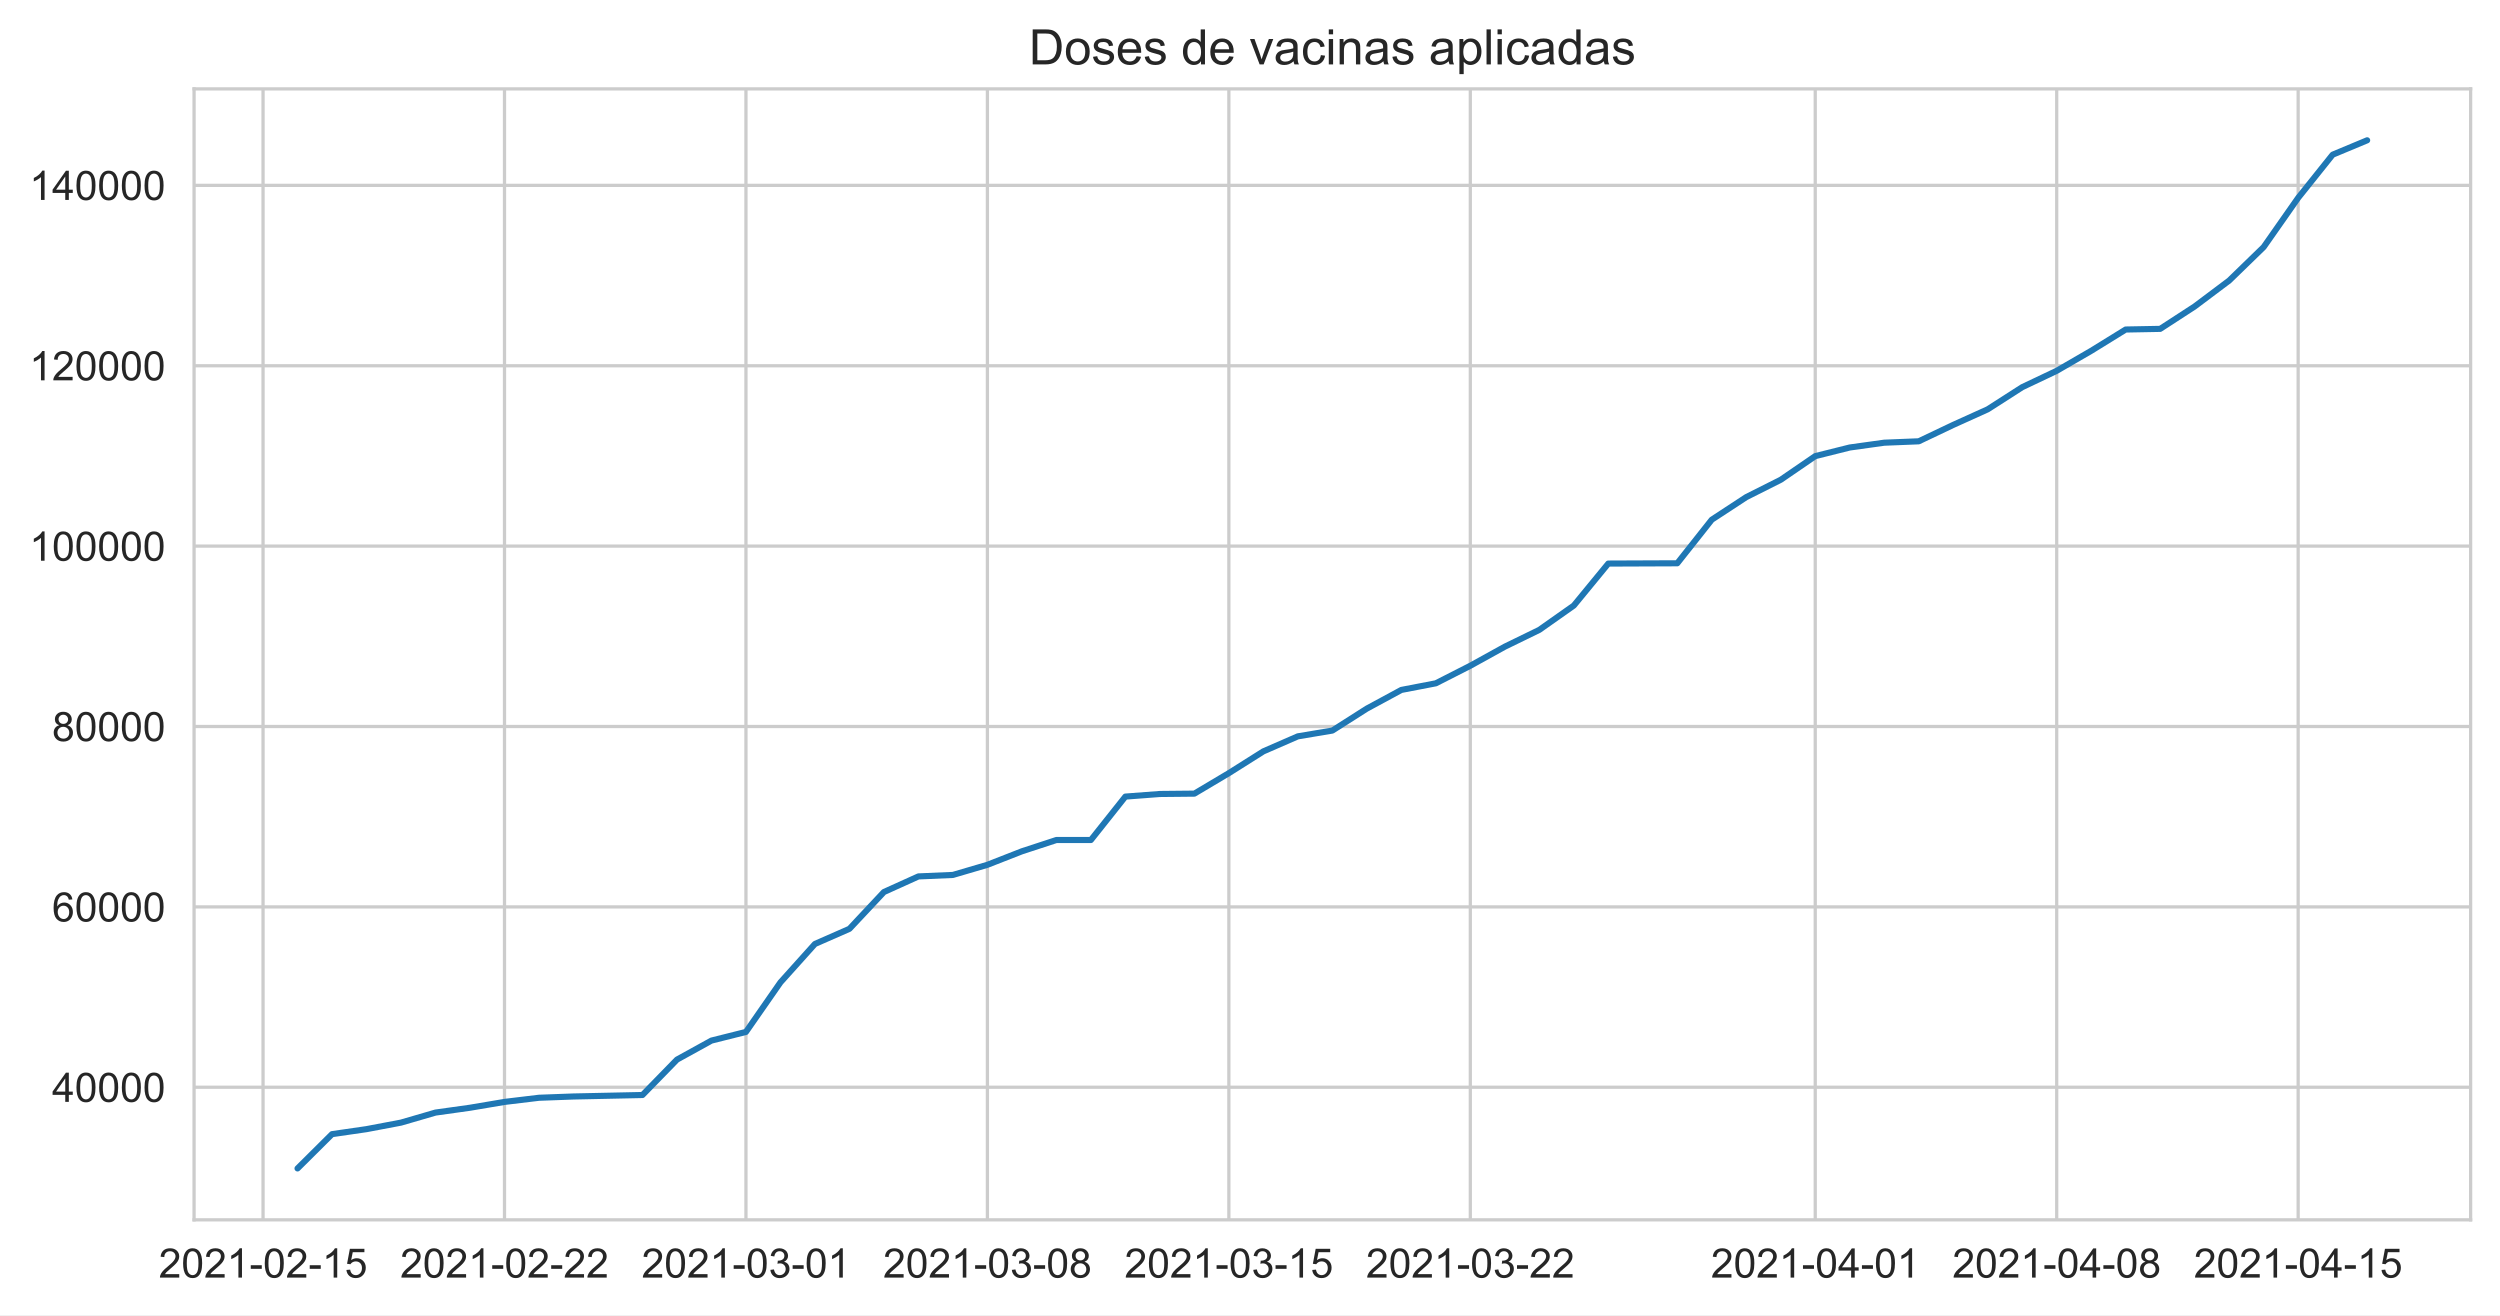
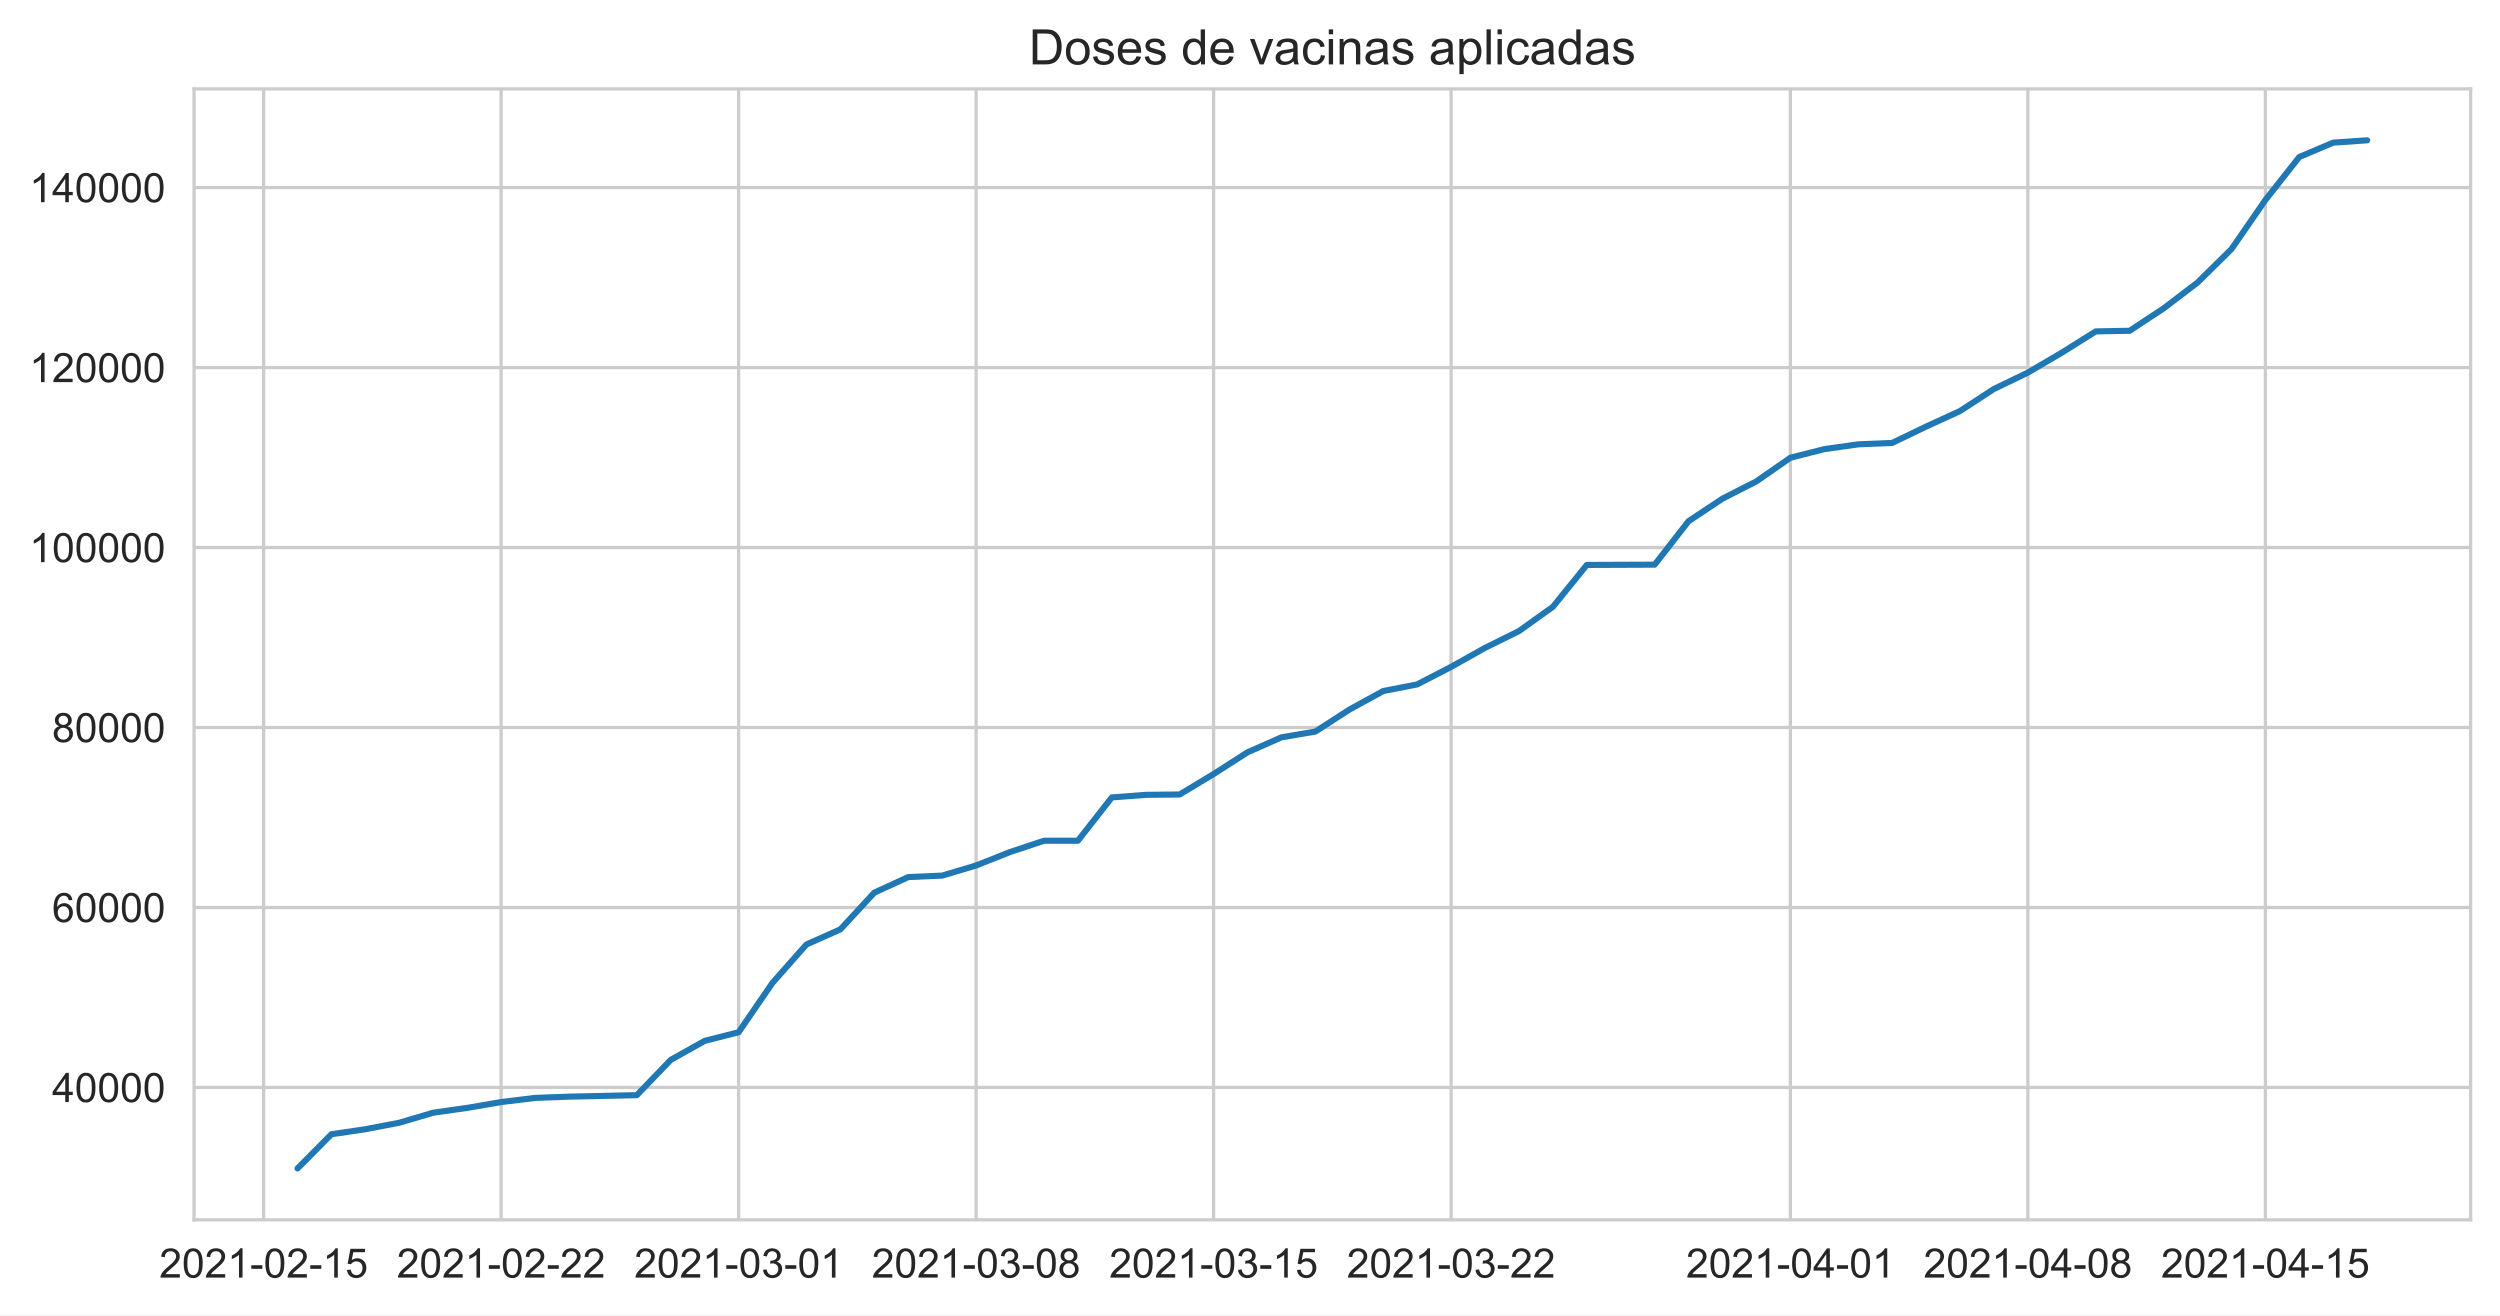
<svg xmlns="http://www.w3.org/2000/svg" xmlns:xlink="http://www.w3.org/1999/xlink" height="322.335pt" version="1.1" viewBox="0 0 612.766 322.335" width="612.766pt">
  <defs>
    <style type="text/css">*{stroke-linecap:butt;stroke-linejoin:round;}</style>
  </defs>
  <g id="figure_1">
    <g id="patch_1">
      <path d="M 0 322.335  L 612.766 322.335  L 612.766 0  L 0 0  z " style="fill:#ffffff;" />
    </g>
    <g id="axes_1">
      <g id="patch_2">
        <path d="M 47.566 298.989  L 605.566 298.989  L 605.566 21.789  L 47.566 21.789  z " style="fill:#ffffff;" />
      </g>
      <g id="matplotlib.axis_1">
        <g id="xtick_1">
          <g id="line2d_1">
-             <path clip-path="url(#p54ae70d348)" d="M 64.475 298.989  L 64.475 21.789  " style="fill:none;stroke:#cccccc;stroke-linecap:round;stroke-width:0.8;" />
+             <path clip-path="url(#pceb623b368)" d="M 64.613 298.989  L 64.613 21.789  " style="fill:none;stroke:#cccccc;stroke-linecap:round;stroke-width:0.8;" />
          </g>
          <g id="text_1">
-             <g style="fill:#262626;" transform="translate(38.90128 313.1472)scale(0.1 -0.1)">
+             <g style="fill:#262626;" transform="translate(39.03988 313.1472)scale(0.1 -0.1)">
              <defs>
                <path d="M 3222 541  L 3222 0  L 194 0  Q 188 203 259 391  Q 375 700 629 1000  Q 884 1300 1366 1694  Q 2113 2306 2375 2664  Q 2638 3022 2638 3341  Q 2638 3675 2398 3904  Q 2159 4134 1775 4134  Q 1369 4134 1125 3890  Q 881 3647 878 3216  L 300 3275  Q 359 3922 746 4261  Q 1134 4600 1788 4600  Q 2447 4600 2831 4234  Q 3216 3869 3216 3328  Q 3216 3053 3103 2787  Q 2991 2522 2730 2228  Q 2469 1934 1863 1422  Q 1356 997 1212 845  Q 1069 694 975 541  L 3222 541  z " id="ArialMT-32" transform="scale(0.015625)" />
                <path d="M 266 2259  Q 266 3072 433 3567  Q 600 4063 929 4331  Q 1259 4600 1759 4600  Q 2128 4600 2406 4451  Q 2684 4303 2865 4023  Q 3047 3744 3150 3342  Q 3253 2941 3253 2259  Q 3253 1453 3087 958  Q 2922 463 2592 192  Q 2263 -78 1759 -78  Q 1097 -78 719 397  Q 266 969 266 2259  z M 844 2259  Q 844 1131 1108 757  Q 1372 384 1759 384  Q 2147 384 2411 759  Q 2675 1134 2675 2259  Q 2675 3391 2411 3762  Q 2147 4134 1753 4134  Q 1366 4134 1134 3806  Q 844 3388 844 2259  z " id="ArialMT-30" transform="scale(0.015625)" />
                <path d="M 2384 0  L 1822 0  L 1822 3584  Q 1619 3391 1289 3197  Q 959 3003 697 2906  L 697 3450  Q 1169 3672 1522 3987  Q 1875 4303 2022 4600  L 2384 4600  L 2384 0  z " id="ArialMT-31" transform="scale(0.015625)" />
                <path d="M 203 1375  L 203 1941  L 1931 1941  L 1931 1375  L 203 1375  z " id="ArialMT-2d" transform="scale(0.015625)" />
                <path d="M 266 1200  L 856 1250  Q 922 819 1161 601  Q 1400 384 1738 384  Q 2144 384 2425 690  Q 2706 997 2706 1503  Q 2706 1984 2436 2262  Q 2166 2541 1728 2541  Q 1456 2541 1237 2417  Q 1019 2294 894 2097  L 366 2166  L 809 4519  L 3088 4519  L 3088 3981  L 1259 3981  L 1013 2750  Q 1425 3038 1878 3038  Q 2478 3038 2890 2622  Q 3303 2206 3303 1553  Q 3303 931 2941 478  Q 2500 -78 1738 -78  Q 1113 -78 717 272  Q 322 622 266 1200  z " id="ArialMT-35" transform="scale(0.015625)" />
              </defs>
              <use xlink:href="#ArialMT-32" />
              <use x="55.615" xlink:href="#ArialMT-30" />
              <use x="111.23" xlink:href="#ArialMT-32" />
              <use x="166.846" xlink:href="#ArialMT-31" />
              <use x="222.461" xlink:href="#ArialMT-2d" />
              <use x="255.762" xlink:href="#ArialMT-30" />
              <use x="311.377" xlink:href="#ArialMT-32" />
              <use x="366.992" xlink:href="#ArialMT-2d" />
              <use x="400.293" xlink:href="#ArialMT-31" />
              <use x="455.908" xlink:href="#ArialMT-35" />
            </g>
          </g>
        </g>
        <g id="xtick_2">
          <g id="line2d_2">
-             <path clip-path="url(#p54ae70d348)" d="M 123.657 298.989  L 123.657 21.789  " style="fill:none;stroke:#cccccc;stroke-linecap:round;stroke-width:0.8;" />
+             <path clip-path="url(#pceb623b368)" d="M 122.825 298.989  L 122.825 21.789  " style="fill:none;stroke:#cccccc;stroke-linecap:round;stroke-width:0.8;" />
          </g>
          <g id="text_2">
-             <g style="fill:#262626;" transform="translate(98.0831 313.1472)scale(0.1 -0.1)">
+             <g style="fill:#262626;" transform="translate(97.2515 313.1472)scale(0.1 -0.1)">
              <use xlink:href="#ArialMT-32" />
              <use x="55.615" xlink:href="#ArialMT-30" />
              <use x="111.23" xlink:href="#ArialMT-32" />
              <use x="166.846" xlink:href="#ArialMT-31" />
              <use x="222.461" xlink:href="#ArialMT-2d" />
              <use x="255.762" xlink:href="#ArialMT-30" />
              <use x="311.377" xlink:href="#ArialMT-32" />
              <use x="366.992" xlink:href="#ArialMT-2d" />
              <use x="400.293" xlink:href="#ArialMT-32" />
              <use x="455.908" xlink:href="#ArialMT-32" />
            </g>
          </g>
        </g>
        <g id="xtick_3">
          <g id="line2d_3">
-             <path clip-path="url(#p54ae70d348)" d="M 182.838 298.989  L 182.838 21.789  " style="fill:none;stroke:#cccccc;stroke-linecap:round;stroke-width:0.8;" />
+             <path clip-path="url(#pceb623b368)" d="M 181.037 298.989  L 181.037 21.789  " style="fill:none;stroke:#cccccc;stroke-linecap:round;stroke-width:0.8;" />
          </g>
          <g id="text_3">
-             <g style="fill:#262626;" transform="translate(157.2649 313.1472)scale(0.1 -0.1)">
+             <g style="fill:#262626;" transform="translate(155.4631 313.1472)scale(0.1 -0.1)">
              <defs>
                <path d="M 269 1209  L 831 1284  Q 928 806 1161 595  Q 1394 384 1728 384  Q 2125 384 2398 659  Q 2672 934 2672 1341  Q 2672 1728 2419 1979  Q 2166 2231 1775 2231  Q 1616 2231 1378 2169  L 1441 2663  Q 1497 2656 1531 2656  Q 1891 2656 2178 2843  Q 2466 3031 2466 3422  Q 2466 3731 2256 3934  Q 2047 4138 1716 4138  Q 1388 4138 1169 3931  Q 950 3725 888 3313  L 325 3413  Q 428 3978 793 4289  Q 1159 4600 1703 4600  Q 2078 4600 2393 4439  Q 2709 4278 2876 4000  Q 3044 3722 3044 3409  Q 3044 3113 2884 2869  Q 2725 2625 2413 2481  Q 2819 2388 3044 2092  Q 3269 1797 3269 1353  Q 3269 753 2831 336  Q 2394 -81 1725 -81  Q 1122 -81 723 278  Q 325 638 269 1209  z " id="ArialMT-33" transform="scale(0.015625)" />
              </defs>
              <use xlink:href="#ArialMT-32" />
              <use x="55.615" xlink:href="#ArialMT-30" />
              <use x="111.23" xlink:href="#ArialMT-32" />
              <use x="166.846" xlink:href="#ArialMT-31" />
              <use x="222.461" xlink:href="#ArialMT-2d" />
              <use x="255.762" xlink:href="#ArialMT-30" />
              <use x="311.377" xlink:href="#ArialMT-33" />
              <use x="366.992" xlink:href="#ArialMT-2d" />
              <use x="400.293" xlink:href="#ArialMT-30" />
              <use x="455.908" xlink:href="#ArialMT-31" />
            </g>
          </g>
        </g>
        <g id="xtick_4">
          <g id="line2d_4">
-             <path clip-path="url(#p54ae70d348)" d="M 242.02 298.989  L 242.02 21.789  " style="fill:none;stroke:#cccccc;stroke-linecap:round;stroke-width:0.8;" />
+             <path clip-path="url(#pceb623b368)" d="M 239.248 298.989  L 239.248 21.789  " style="fill:none;stroke:#cccccc;stroke-linecap:round;stroke-width:0.8;" />
          </g>
          <g id="text_4">
-             <g style="fill:#262626;" transform="translate(216.4467 313.1472)scale(0.1 -0.1)">
+             <g style="fill:#262626;" transform="translate(213.6748 313.1472)scale(0.1 -0.1)">
              <defs>
                <path d="M 1131 2484  Q 781 2613 612 2850  Q 444 3088 444 3419  Q 444 3919 803 4259  Q 1163 4600 1759 4600  Q 2359 4600 2725 4251  Q 3091 3903 3091 3403  Q 3091 3084 2923 2848  Q 2756 2613 2416 2484  Q 2838 2347 3058 2040  Q 3278 1734 3278 1309  Q 3278 722 2862 322  Q 2447 -78 1769 -78  Q 1091 -78 675 323  Q 259 725 259 1325  Q 259 1772 486 2073  Q 713 2375 1131 2484  z M 1019 3438  Q 1019 3113 1228 2906  Q 1438 2700 1772 2700  Q 2097 2700 2305 2904  Q 2513 3109 2513 3406  Q 2513 3716 2298 3927  Q 2084 4138 1766 4138  Q 1444 4138 1231 3931  Q 1019 3725 1019 3438  z M 838 1322  Q 838 1081 952 856  Q 1066 631 1291 507  Q 1516 384 1775 384  Q 2178 384 2440 643  Q 2703 903 2703 1303  Q 2703 1709 2433 1975  Q 2163 2241 1756 2241  Q 1359 2241 1098 1978  Q 838 1716 838 1322  z " id="ArialMT-38" transform="scale(0.015625)" />
              </defs>
              <use xlink:href="#ArialMT-32" />
              <use x="55.615" xlink:href="#ArialMT-30" />
              <use x="111.23" xlink:href="#ArialMT-32" />
              <use x="166.846" xlink:href="#ArialMT-31" />
              <use x="222.461" xlink:href="#ArialMT-2d" />
              <use x="255.762" xlink:href="#ArialMT-30" />
              <use x="311.377" xlink:href="#ArialMT-33" />
              <use x="366.992" xlink:href="#ArialMT-2d" />
              <use x="400.293" xlink:href="#ArialMT-30" />
              <use x="455.908" xlink:href="#ArialMT-38" />
            </g>
          </g>
        </g>
        <g id="xtick_5">
          <g id="line2d_5">
-             <path clip-path="url(#p54ae70d348)" d="M 301.202 298.989  L 301.202 21.789  " style="fill:none;stroke:#cccccc;stroke-linecap:round;stroke-width:0.8;" />
+             <path clip-path="url(#pceb623b368)" d="M 297.46 298.989  L 297.46 21.789  " style="fill:none;stroke:#cccccc;stroke-linecap:round;stroke-width:0.8;" />
          </g>
          <g id="text_5">
-             <g style="fill:#262626;" transform="translate(275.6286 313.1472)scale(0.1 -0.1)">
+             <g style="fill:#262626;" transform="translate(271.8864 313.1472)scale(0.1 -0.1)">
              <use xlink:href="#ArialMT-32" />
              <use x="55.615" xlink:href="#ArialMT-30" />
              <use x="111.23" xlink:href="#ArialMT-32" />
              <use x="166.846" xlink:href="#ArialMT-31" />
              <use x="222.461" xlink:href="#ArialMT-2d" />
              <use x="255.762" xlink:href="#ArialMT-30" />
              <use x="311.377" xlink:href="#ArialMT-33" />
              <use x="366.992" xlink:href="#ArialMT-2d" />
              <use x="400.293" xlink:href="#ArialMT-31" />
              <use x="455.908" xlink:href="#ArialMT-35" />
            </g>
          </g>
        </g>
        <g id="xtick_6">
          <g id="line2d_6">
-             <path clip-path="url(#p54ae70d348)" d="M 360.384 298.989  L 360.384 21.789  " style="fill:none;stroke:#cccccc;stroke-linecap:round;stroke-width:0.8;" />
+             <path clip-path="url(#pceb623b368)" d="M 355.671 298.989  L 355.671 21.789  " style="fill:none;stroke:#cccccc;stroke-linecap:round;stroke-width:0.8;" />
          </g>
          <g id="text_6">
-             <g style="fill:#262626;" transform="translate(334.8104 313.1472)scale(0.1 -0.1)">
+             <g style="fill:#262626;" transform="translate(330.098 313.1472)scale(0.1 -0.1)">
              <use xlink:href="#ArialMT-32" />
              <use x="55.615" xlink:href="#ArialMT-30" />
              <use x="111.23" xlink:href="#ArialMT-32" />
              <use x="166.846" xlink:href="#ArialMT-31" />
              <use x="222.461" xlink:href="#ArialMT-2d" />
              <use x="255.762" xlink:href="#ArialMT-30" />
              <use x="311.377" xlink:href="#ArialMT-33" />
              <use x="366.992" xlink:href="#ArialMT-2d" />
              <use x="400.293" xlink:href="#ArialMT-32" />
              <use x="455.908" xlink:href="#ArialMT-32" />
            </g>
          </g>
        </g>
        <g id="xtick_7">
          <g id="line2d_7">
-             <path clip-path="url(#p54ae70d348)" d="M 444.929 298.989  L 444.929 21.789  " style="fill:none;stroke:#cccccc;stroke-linecap:round;stroke-width:0.8;" />
+             <path clip-path="url(#pceb623b368)" d="M 438.831 298.989  L 438.831 21.789  " style="fill:none;stroke:#cccccc;stroke-linecap:round;stroke-width:0.8;" />
          </g>
          <g id="text_7">
-             <g style="fill:#262626;" transform="translate(419.3558 313.1472)scale(0.1 -0.1)">
+             <g style="fill:#262626;" transform="translate(413.2575 313.1472)scale(0.1 -0.1)">
              <defs>
                <path d="M 2069 0  L 2069 1097  L 81 1097  L 81 1613  L 2172 4581  L 2631 4581  L 2631 1613  L 3250 1613  L 3250 1097  L 2631 1097  L 2631 0  L 2069 0  z M 2069 1613  L 2069 3678  L 634 1613  L 2069 1613  z " id="ArialMT-34" transform="scale(0.015625)" />
              </defs>
              <use xlink:href="#ArialMT-32" />
              <use x="55.615" xlink:href="#ArialMT-30" />
              <use x="111.23" xlink:href="#ArialMT-32" />
              <use x="166.846" xlink:href="#ArialMT-31" />
              <use x="222.461" xlink:href="#ArialMT-2d" />
              <use x="255.762" xlink:href="#ArialMT-30" />
              <use x="311.377" xlink:href="#ArialMT-34" />
              <use x="366.992" xlink:href="#ArialMT-2d" />
              <use x="400.293" xlink:href="#ArialMT-30" />
              <use x="455.908" xlink:href="#ArialMT-31" />
            </g>
          </g>
        </g>
        <g id="xtick_8">
          <g id="line2d_8">
-             <path clip-path="url(#p54ae70d348)" d="M 504.111 298.989  L 504.111 21.789  " style="fill:none;stroke:#cccccc;stroke-linecap:round;stroke-width:0.8;" />
+             <path clip-path="url(#pceb623b368)" d="M 497.043 298.989  L 497.043 21.789  " style="fill:none;stroke:#cccccc;stroke-linecap:round;stroke-width:0.8;" />
          </g>
          <g id="text_8">
-             <g style="fill:#262626;" transform="translate(478.5376 313.1472)scale(0.1 -0.1)">
+             <g style="fill:#262626;" transform="translate(471.4691 313.1472)scale(0.1 -0.1)">
              <use xlink:href="#ArialMT-32" />
              <use x="55.615" xlink:href="#ArialMT-30" />
              <use x="111.23" xlink:href="#ArialMT-32" />
              <use x="166.846" xlink:href="#ArialMT-31" />
              <use x="222.461" xlink:href="#ArialMT-2d" />
              <use x="255.762" xlink:href="#ArialMT-30" />
              <use x="311.377" xlink:href="#ArialMT-34" />
              <use x="366.992" xlink:href="#ArialMT-2d" />
              <use x="400.293" xlink:href="#ArialMT-30" />
              <use x="455.908" xlink:href="#ArialMT-38" />
            </g>
          </g>
        </g>
        <g id="xtick_9">
          <g id="line2d_9">
-             <path clip-path="url(#p54ae70d348)" d="M 563.293 298.989  L 563.293 21.789  " style="fill:none;stroke:#cccccc;stroke-linecap:round;stroke-width:0.8;" />
+             <path clip-path="url(#pceb623b368)" d="M 555.254 298.989  L 555.254 21.789  " style="fill:none;stroke:#cccccc;stroke-linecap:round;stroke-width:0.8;" />
          </g>
          <g id="text_9">
-             <g style="fill:#262626;" transform="translate(537.7195 313.1472)scale(0.1 -0.1)">
+             <g style="fill:#262626;" transform="translate(529.6807 313.1472)scale(0.1 -0.1)">
              <use xlink:href="#ArialMT-32" />
              <use x="55.615" xlink:href="#ArialMT-30" />
              <use x="111.23" xlink:href="#ArialMT-32" />
              <use x="166.846" xlink:href="#ArialMT-31" />
              <use x="222.461" xlink:href="#ArialMT-2d" />
              <use x="255.762" xlink:href="#ArialMT-30" />
              <use x="311.377" xlink:href="#ArialMT-34" />
              <use x="366.992" xlink:href="#ArialMT-2d" />
              <use x="400.293" xlink:href="#ArialMT-31" />
              <use x="455.908" xlink:href="#ArialMT-35" />
            </g>
          </g>
        </g>
      </g>
      <g id="matplotlib.axis_2">
        <g id="ytick_1">
          <g id="line2d_10">
-             <path clip-path="url(#p54ae70d348)" d="M 47.566 266.494  L 605.566 266.494  " style="fill:none;stroke:#cccccc;stroke-linecap:round;stroke-width:0.8;" />
+             <path clip-path="url(#pceb623b368)" d="M 47.566 266.539  L 605.566 266.539  " style="fill:none;stroke:#cccccc;stroke-linecap:round;stroke-width:0.8;" />
          </g>
          <g id="text_10">
-             <g style="fill:#262626;" transform="translate(12.76094 270.0727)scale(0.1 -0.1)">
+             <g style="fill:#262626;" transform="translate(12.76094 270.1178)scale(0.1 -0.1)">
              <use xlink:href="#ArialMT-34" />
              <use x="55.615" xlink:href="#ArialMT-30" />
              <use x="111.23" xlink:href="#ArialMT-30" />
              <use x="166.846" xlink:href="#ArialMT-30" />
              <use x="222.461" xlink:href="#ArialMT-30" />
            </g>
          </g>
        </g>
        <g id="ytick_2">
          <g id="line2d_11">
-             <path clip-path="url(#p54ae70d348)" d="M 47.566 222.281  L 605.566 222.281  " style="fill:none;stroke:#cccccc;stroke-linecap:round;stroke-width:0.8;" />
+             <path clip-path="url(#pceb623b368)" d="M 47.566 222.427  L 605.566 222.427  " style="fill:none;stroke:#cccccc;stroke-linecap:round;stroke-width:0.8;" />
          </g>
          <g id="text_11">
-             <g style="fill:#262626;" transform="translate(12.76094 225.8602)scale(0.1 -0.1)">
+             <g style="fill:#262626;" transform="translate(12.76094 226.0055)scale(0.1 -0.1)">
              <defs>
                <path d="M 3184 3459  L 2625 3416  Q 2550 3747 2413 3897  Q 2184 4138 1850 4138  Q 1581 4138 1378 3988  Q 1113 3794 959 3422  Q 806 3050 800 2363  Q 1003 2672 1297 2822  Q 1591 2972 1913 2972  Q 2475 2972 2870 2558  Q 3266 2144 3266 1488  Q 3266 1056 3080 686  Q 2894 316 2569 119  Q 2244 -78 1831 -78  Q 1128 -78 684 439  Q 241 956 241 2144  Q 241 3472 731 4075  Q 1159 4600 1884 4600  Q 2425 4600 2770 4297  Q 3116 3994 3184 3459  z M 888 1484  Q 888 1194 1011 928  Q 1134 663 1356 523  Q 1578 384 1822 384  Q 2178 384 2434 671  Q 2691 959 2691 1453  Q 2691 1928 2437 2201  Q 2184 2475 1800 2475  Q 1419 2475 1153 2201  Q 888 1928 888 1484  z " id="ArialMT-36" transform="scale(0.015625)" />
              </defs>
              <use xlink:href="#ArialMT-36" />
              <use x="55.615" xlink:href="#ArialMT-30" />
              <use x="111.23" xlink:href="#ArialMT-30" />
              <use x="166.846" xlink:href="#ArialMT-30" />
              <use x="222.461" xlink:href="#ArialMT-30" />
            </g>
          </g>
        </g>
        <g id="ytick_3">
          <g id="line2d_12">
-             <path clip-path="url(#p54ae70d348)" d="M 47.566 178.069  L 605.566 178.069  " style="fill:none;stroke:#cccccc;stroke-linecap:round;stroke-width:0.8;" />
+             <path clip-path="url(#pceb623b368)" d="M 47.566 178.314  L 605.566 178.314  " style="fill:none;stroke:#cccccc;stroke-linecap:round;stroke-width:0.8;" />
          </g>
          <g id="text_12">
-             <g style="fill:#262626;" transform="translate(12.76094 181.6477)scale(0.1 -0.1)">
+             <g style="fill:#262626;" transform="translate(12.76094 181.8933)scale(0.1 -0.1)">
              <use xlink:href="#ArialMT-38" />
              <use x="55.615" xlink:href="#ArialMT-30" />
              <use x="111.23" xlink:href="#ArialMT-30" />
              <use x="166.846" xlink:href="#ArialMT-30" />
              <use x="222.461" xlink:href="#ArialMT-30" />
            </g>
          </g>
        </g>
        <g id="ytick_4">
          <g id="line2d_13">
-             <path clip-path="url(#p54ae70d348)" d="M 47.566 133.856  L 605.566 133.856  " style="fill:none;stroke:#cccccc;stroke-linecap:round;stroke-width:0.8;" />
+             <path clip-path="url(#pceb623b368)" d="M 47.566 134.202  L 605.566 134.202  " style="fill:none;stroke:#cccccc;stroke-linecap:round;stroke-width:0.8;" />
          </g>
          <g id="text_13">
-             <g style="fill:#262626;" transform="translate(7.2 137.4353)scale(0.1 -0.1)">
+             <g style="fill:#262626;" transform="translate(7.2 137.781)scale(0.1 -0.1)">
              <use xlink:href="#ArialMT-31" />
              <use x="55.615" xlink:href="#ArialMT-30" />
              <use x="111.23" xlink:href="#ArialMT-30" />
              <use x="166.846" xlink:href="#ArialMT-30" />
              <use x="222.461" xlink:href="#ArialMT-30" />
              <use x="278.076" xlink:href="#ArialMT-30" />
            </g>
          </g>
        </g>
        <g id="ytick_5">
          <g id="line2d_14">
-             <path clip-path="url(#p54ae70d348)" d="M 47.566 89.644  L 605.566 89.644  " style="fill:none;stroke:#cccccc;stroke-linecap:round;stroke-width:0.8;" />
+             <path clip-path="url(#pceb623b368)" d="M 47.566 90.09  L 605.566 90.09  " style="fill:none;stroke:#cccccc;stroke-linecap:round;stroke-width:0.8;" />
          </g>
          <g id="text_14">
-             <g style="fill:#262626;" transform="translate(7.2 93.22281)scale(0.1 -0.1)">
+             <g style="fill:#262626;" transform="translate(7.2 93.66881)scale(0.1 -0.1)">
              <use xlink:href="#ArialMT-31" />
              <use x="55.615" xlink:href="#ArialMT-32" />
              <use x="111.23" xlink:href="#ArialMT-30" />
              <use x="166.846" xlink:href="#ArialMT-30" />
              <use x="222.461" xlink:href="#ArialMT-30" />
              <use x="278.076" xlink:href="#ArialMT-30" />
            </g>
          </g>
        </g>
        <g id="ytick_6">
          <g id="line2d_15">
-             <path clip-path="url(#p54ae70d348)" d="M 47.566 45.431  L 605.566 45.431  " style="fill:none;stroke:#cccccc;stroke-linecap:round;stroke-width:0.8;" />
+             <path clip-path="url(#pceb623b368)" d="M 47.566 45.978  L 605.566 45.978  " style="fill:none;stroke:#cccccc;stroke-linecap:round;stroke-width:0.8;" />
          </g>
          <g id="text_15">
-             <g style="fill:#262626;" transform="translate(7.2 49.01034)scale(0.1 -0.1)">
+             <g style="fill:#262626;" transform="translate(7.2 49.55657)scale(0.1 -0.1)">
              <use xlink:href="#ArialMT-31" />
              <use x="55.615" xlink:href="#ArialMT-34" />
              <use x="111.23" xlink:href="#ArialMT-30" />
              <use x="166.846" xlink:href="#ArialMT-30" />
              <use x="222.461" xlink:href="#ArialMT-30" />
              <use x="278.076" xlink:href="#ArialMT-30" />
            </g>
          </g>
        </g>
      </g>
      <g id="line2d_16">
-         <path clip-path="url(#p54ae70d348)" d="M 72.929 286.389  L 81.384 277.985  L 89.838 276.76  L 98.293 275.159  L 106.747 272.697  L 115.202 271.514  L 123.657 270.086  L 132.111 269.069  L 140.566 268.755  L 157.475 268.393  L 165.929 259.718  L 174.384 255.052  L 182.838 252.932  L 191.293 240.784  L 199.747 231.369  L 208.202 227.66  L 216.657 218.636  L 225.111 214.816  L 233.566 214.451  L 242.02 211.967  L 250.475 208.659  L 258.929 205.89  L 267.384 205.89  L 275.838 195.25  L 284.293 194.611  L 292.747 194.525  L 301.202 189.5  L 309.657 184.166  L 318.111 180.481  L 326.566 179.066  L 335.02 173.683  L 343.475 169.107  L 351.929 167.482  L 360.384 163.178  L 368.838 158.505  L 377.293 154.384  L 385.747 148.427  L 394.202 138.134  L 411.111 138.065  L 419.566 127.381  L 428.02 121.846  L 436.475 117.593  L 444.929 111.799  L 453.384 109.685  L 461.838 108.507  L 470.293 108.167  L 478.747 104.146  L 487.202 100.323  L 495.657 94.899  L 504.111 90.884  L 512.566 85.988  L 521.02 80.766  L 529.475 80.607  L 537.929 75.113  L 546.384 68.765  L 554.838 60.557  L 563.293 48.493  L 571.747 37.915  L 580.202 34.389  L 580.202 34.389  " style="fill:none;stroke:#1f77b4;stroke-linecap:round;stroke-width:1.5;" />
+         <path clip-path="url(#pceb623b368)" d="M 72.929 286.389  L 81.245 278.004  L 89.561 276.782  L 97.877 275.185  L 106.193 272.728  L 114.509 271.548  L 122.825 270.123  L 131.141 269.108  L 139.457 268.795  L 156.089 268.433  L 164.405 259.779  L 172.721 255.123  L 181.037 253.007  L 189.353 240.888  L 197.668 231.494  L 205.984 227.793  L 214.3 218.79  L 222.616 214.978  L 230.932 214.614  L 239.248 212.135  L 247.564 208.836  L 255.88 206.072  L 264.196 206.072  L 272.512 195.456  L 280.828 194.819  L 289.144 194.733  L 297.46 189.72  L 305.776 184.397  L 314.092 180.721  L 322.408 179.309  L 330.724 173.938  L 339.04 169.373  L 347.355 167.752  L 355.671 163.457  L 363.987 158.795  L 372.303 154.683  L 380.619 148.739  L 388.935 138.47  L 405.567 138.402  L 413.883 127.742  L 422.199 122.219  L 430.515 117.975  L 438.831 112.195  L 447.147 110.086  L 455.463 108.91  L 463.779 108.571  L 472.095 104.559  L 480.411 100.745  L 488.727 95.333  L 497.043 91.327  L 505.358 86.442  L 513.674 81.232  L 521.99 81.073  L 530.306 75.592  L 538.622 69.258  L 546.938 61.068  L 555.254 49.032  L 563.57 38.479  L 571.886 34.961  L 580.202 34.389  L 580.202 34.389  " style="fill:none;stroke:#1f77b4;stroke-linecap:round;stroke-width:1.5;" />
      </g>
      <g id="patch_3">
        <path d="M 47.566 298.989  L 47.566 21.789  " style="fill:none;stroke:#cccccc;stroke-linecap:square;stroke-linejoin:miter;stroke-width:0.8;" />
      </g>
      <g id="patch_4">
        <path d="M 605.566 298.989  L 605.566 21.789  " style="fill:none;stroke:#cccccc;stroke-linecap:square;stroke-linejoin:miter;stroke-width:0.8;" />
      </g>
      <g id="patch_5">
        <path d="M 47.566 298.989  L 605.566 298.989  " style="fill:none;stroke:#cccccc;stroke-linecap:square;stroke-linejoin:miter;stroke-width:0.8;" />
      </g>
      <g id="patch_6">
        <path d="M 47.566 21.789  L 605.566 21.789  " style="fill:none;stroke:#cccccc;stroke-linecap:square;stroke-linejoin:miter;stroke-width:0.8;" />
      </g>
      <g id="text_16">
        <g style="fill:#262626;" transform="translate(252.1937 15.78937)scale(0.12 -0.12)">
          <defs>
            <path d="M 494 0  L 494 4581  L 2072 4581  Q 2606 4581 2888 4516  Q 3281 4425 3559 4188  Q 3922 3881 4101 3404  Q 4281 2928 4281 2316  Q 4281 1794 4159 1391  Q 4038 988 3847 723  Q 3656 459 3429 307  Q 3203 156 2883 78  Q 2563 0 2147 0  L 494 0  z M 1100 541  L 2078 541  Q 2531 541 2789 625  Q 3047 709 3200 863  Q 3416 1078 3536 1442  Q 3656 1806 3656 2325  Q 3656 3044 3420 3430  Q 3184 3816 2847 3947  Q 2603 4041 2063 4041  L 1100 4041  L 1100 541  z " id="ArialMT-44" transform="scale(0.015625)" />
            <path d="M 213 1659  Q 213 2581 725 3025  Q 1153 3394 1769 3394  Q 2453 3394 2887 2945  Q 3322 2497 3322 1706  Q 3322 1066 3130 698  Q 2938 331 2570 128  Q 2203 -75 1769 -75  Q 1072 -75 642 372  Q 213 819 213 1659  z M 791 1659  Q 791 1022 1069 705  Q 1347 388 1769 388  Q 2188 388 2466 706  Q 2744 1025 2744 1678  Q 2744 2294 2464 2611  Q 2184 2928 1769 2928  Q 1347 2928 1069 2612  Q 791 2297 791 1659  z " id="ArialMT-6f" transform="scale(0.015625)" />
            <path d="M 197 991  L 753 1078  Q 800 744 1014 566  Q 1228 388 1613 388  Q 2000 388 2187 545  Q 2375 703 2375 916  Q 2375 1106 2209 1216  Q 2094 1291 1634 1406  Q 1016 1563 777 1677  Q 538 1791 414 1992  Q 291 2194 291 2438  Q 291 2659 392 2848  Q 494 3038 669 3163  Q 800 3259 1026 3326  Q 1253 3394 1513 3394  Q 1903 3394 2198 3281  Q 2494 3169 2634 2976  Q 2775 2784 2828 2463  L 2278 2388  Q 2241 2644 2061 2787  Q 1881 2931 1553 2931  Q 1166 2931 1000 2803  Q 834 2675 834 2503  Q 834 2394 903 2306  Q 972 2216 1119 2156  Q 1203 2125 1616 2013  Q 2213 1853 2448 1751  Q 2684 1650 2818 1456  Q 2953 1263 2953 975  Q 2953 694 2789 445  Q 2625 197 2315 61  Q 2006 -75 1616 -75  Q 969 -75 630 194  Q 291 463 197 991  z " id="ArialMT-73" transform="scale(0.015625)" />
            <path d="M 2694 1069  L 3275 997  Q 3138 488 2766 206  Q 2394 -75 1816 -75  Q 1088 -75 661 373  Q 234 822 234 1631  Q 234 2469 665 2931  Q 1097 3394 1784 3394  Q 2450 3394 2872 2941  Q 3294 2488 3294 1666  Q 3294 1616 3291 1516  L 816 1516  Q 847 969 1125 678  Q 1403 388 1819 388  Q 2128 388 2347 550  Q 2566 713 2694 1069  z M 847 1978  L 2700 1978  Q 2663 2397 2488 2606  Q 2219 2931 1791 2931  Q 1403 2931 1139 2672  Q 875 2413 847 1978  z " id="ArialMT-65" transform="scale(0.015625)" />
            <path id="ArialMT-20" transform="scale(0.015625)" />
            <path d="M 2575 0  L 2575 419  Q 2259 -75 1647 -75  Q 1250 -75 917 144  Q 584 363 401 755  Q 219 1147 219 1656  Q 219 2153 384 2558  Q 550 2963 881 3178  Q 1213 3394 1622 3394  Q 1922 3394 2156 3267  Q 2391 3141 2538 2938  L 2538 4581  L 3097 4581  L 3097 0  L 2575 0  z M 797 1656  Q 797 1019 1065 703  Q 1334 388 1700 388  Q 2069 388 2326 689  Q 2584 991 2584 1609  Q 2584 2291 2321 2609  Q 2059 2928 1675 2928  Q 1300 2928 1048 2622  Q 797 2316 797 1656  z " id="ArialMT-64" transform="scale(0.015625)" />
            <path d="M 1344 0  L 81 3319  L 675 3319  L 1388 1331  Q 1503 1009 1600 663  Q 1675 925 1809 1294  L 2547 3319  L 3125 3319  L 1869 0  L 1344 0  z " id="ArialMT-76" transform="scale(0.015625)" />
            <path d="M 2588 409  Q 2275 144 1986 34  Q 1697 -75 1366 -75  Q 819 -75 525 192  Q 231 459 231 875  Q 231 1119 342 1320  Q 453 1522 633 1644  Q 813 1766 1038 1828  Q 1203 1872 1538 1913  Q 2219 1994 2541 2106  Q 2544 2222 2544 2253  Q 2544 2597 2384 2738  Q 2169 2928 1744 2928  Q 1347 2928 1158 2789  Q 969 2650 878 2297  L 328 2372  Q 403 2725 575 2942  Q 747 3159 1072 3276  Q 1397 3394 1825 3394  Q 2250 3394 2515 3294  Q 2781 3194 2906 3042  Q 3031 2891 3081 2659  Q 3109 2516 3109 2141  L 3109 1391  Q 3109 606 3145 398  Q 3181 191 3288 0  L 2700 0  Q 2613 175 2588 409  z M 2541 1666  Q 2234 1541 1622 1453  Q 1275 1403 1131 1340  Q 988 1278 909 1158  Q 831 1038 831 891  Q 831 666 1001 516  Q 1172 366 1500 366  Q 1825 366 2078 508  Q 2331 650 2450 897  Q 2541 1088 2541 1459  L 2541 1666  z " id="ArialMT-61" transform="scale(0.015625)" />
            <path d="M 2588 1216  L 3141 1144  Q 3050 572 2676 248  Q 2303 -75 1759 -75  Q 1078 -75 664 370  Q 250 816 250 1647  Q 250 2184 428 2587  Q 606 2991 970 3192  Q 1334 3394 1763 3394  Q 2303 3394 2647 3120  Q 2991 2847 3088 2344  L 2541 2259  Q 2463 2594 2264 2762  Q 2066 2931 1784 2931  Q 1359 2931 1093 2626  Q 828 2322 828 1663  Q 828 994 1084 691  Q 1341 388 1753 388  Q 2084 388 2306 591  Q 2528 794 2588 1216  z " id="ArialMT-63" transform="scale(0.015625)" />
            <path d="M 425 3934  L 425 4581  L 988 4581  L 988 3934  L 425 3934  z M 425 0  L 425 3319  L 988 3319  L 988 0  L 425 0  z " id="ArialMT-69" transform="scale(0.015625)" />
            <path d="M 422 0  L 422 3319  L 928 3319  L 928 2847  Q 1294 3394 1984 3394  Q 2284 3394 2536 3286  Q 2788 3178 2913 3003  Q 3038 2828 3088 2588  Q 3119 2431 3119 2041  L 3119 0  L 2556 0  L 2556 2019  Q 2556 2363 2490 2533  Q 2425 2703 2258 2804  Q 2091 2906 1866 2906  Q 1506 2906 1245 2678  Q 984 2450 984 1813  L 984 0  L 422 0  z " id="ArialMT-6e" transform="scale(0.015625)" />
            <path d="M 422 -1272  L 422 3319  L 934 3319  L 934 2888  Q 1116 3141 1344 3267  Q 1572 3394 1897 3394  Q 2322 3394 2647 3175  Q 2972 2956 3137 2557  Q 3303 2159 3303 1684  Q 3303 1175 3120 767  Q 2938 359 2589 142  Q 2241 -75 1856 -75  Q 1575 -75 1351 44  Q 1128 163 984 344  L 984 -1272  L 422 -1272  z M 931 1641  Q 931 1000 1190 694  Q 1450 388 1819 388  Q 2194 388 2461 705  Q 2728 1022 2728 1688  Q 2728 2322 2467 2637  Q 2206 2953 1844 2953  Q 1484 2953 1207 2617  Q 931 2281 931 1641  z " id="ArialMT-70" transform="scale(0.015625)" />
            <path d="M 409 0  L 409 4581  L 972 4581  L 972 0  L 409 0  z " id="ArialMT-6c" transform="scale(0.015625)" />
          </defs>
          <use xlink:href="#ArialMT-44" />
          <use x="72.217" xlink:href="#ArialMT-6f" />
          <use x="127.832" xlink:href="#ArialMT-73" />
          <use x="177.832" xlink:href="#ArialMT-65" />
          <use x="233.447" xlink:href="#ArialMT-73" />
          <use x="283.447" xlink:href="#ArialMT-20" />
          <use x="311.23" xlink:href="#ArialMT-64" />
          <use x="366.846" xlink:href="#ArialMT-65" />
          <use x="422.461" xlink:href="#ArialMT-20" />
          <use x="450.244" xlink:href="#ArialMT-76" />
          <use x="500.244" xlink:href="#ArialMT-61" />
          <use x="555.859" xlink:href="#ArialMT-63" />
          <use x="605.859" xlink:href="#ArialMT-69" />
          <use x="628.076" xlink:href="#ArialMT-6e" />
          <use x="683.691" xlink:href="#ArialMT-61" />
          <use x="739.307" xlink:href="#ArialMT-73" />
          <use x="789.307" xlink:href="#ArialMT-20" />
          <use x="817.09" xlink:href="#ArialMT-61" />
          <use x="872.705" xlink:href="#ArialMT-70" />
          <use x="928.32" xlink:href="#ArialMT-6c" />
          <use x="950.537" xlink:href="#ArialMT-69" />
          <use x="972.754" xlink:href="#ArialMT-63" />
          <use x="1022.754" xlink:href="#ArialMT-61" />
          <use x="1078.369" xlink:href="#ArialMT-64" />
          <use x="1133.984" xlink:href="#ArialMT-61" />
          <use x="1189.6" xlink:href="#ArialMT-73" />
        </g>
      </g>
    </g>
  </g>
  <defs>
-     <clipPath id="p54ae70d348">
+     <clipPath id="pceb623b368">
      <rect height="277.2" width="558" x="47.566" y="21.789" />
    </clipPath>
  </defs>
</svg>
